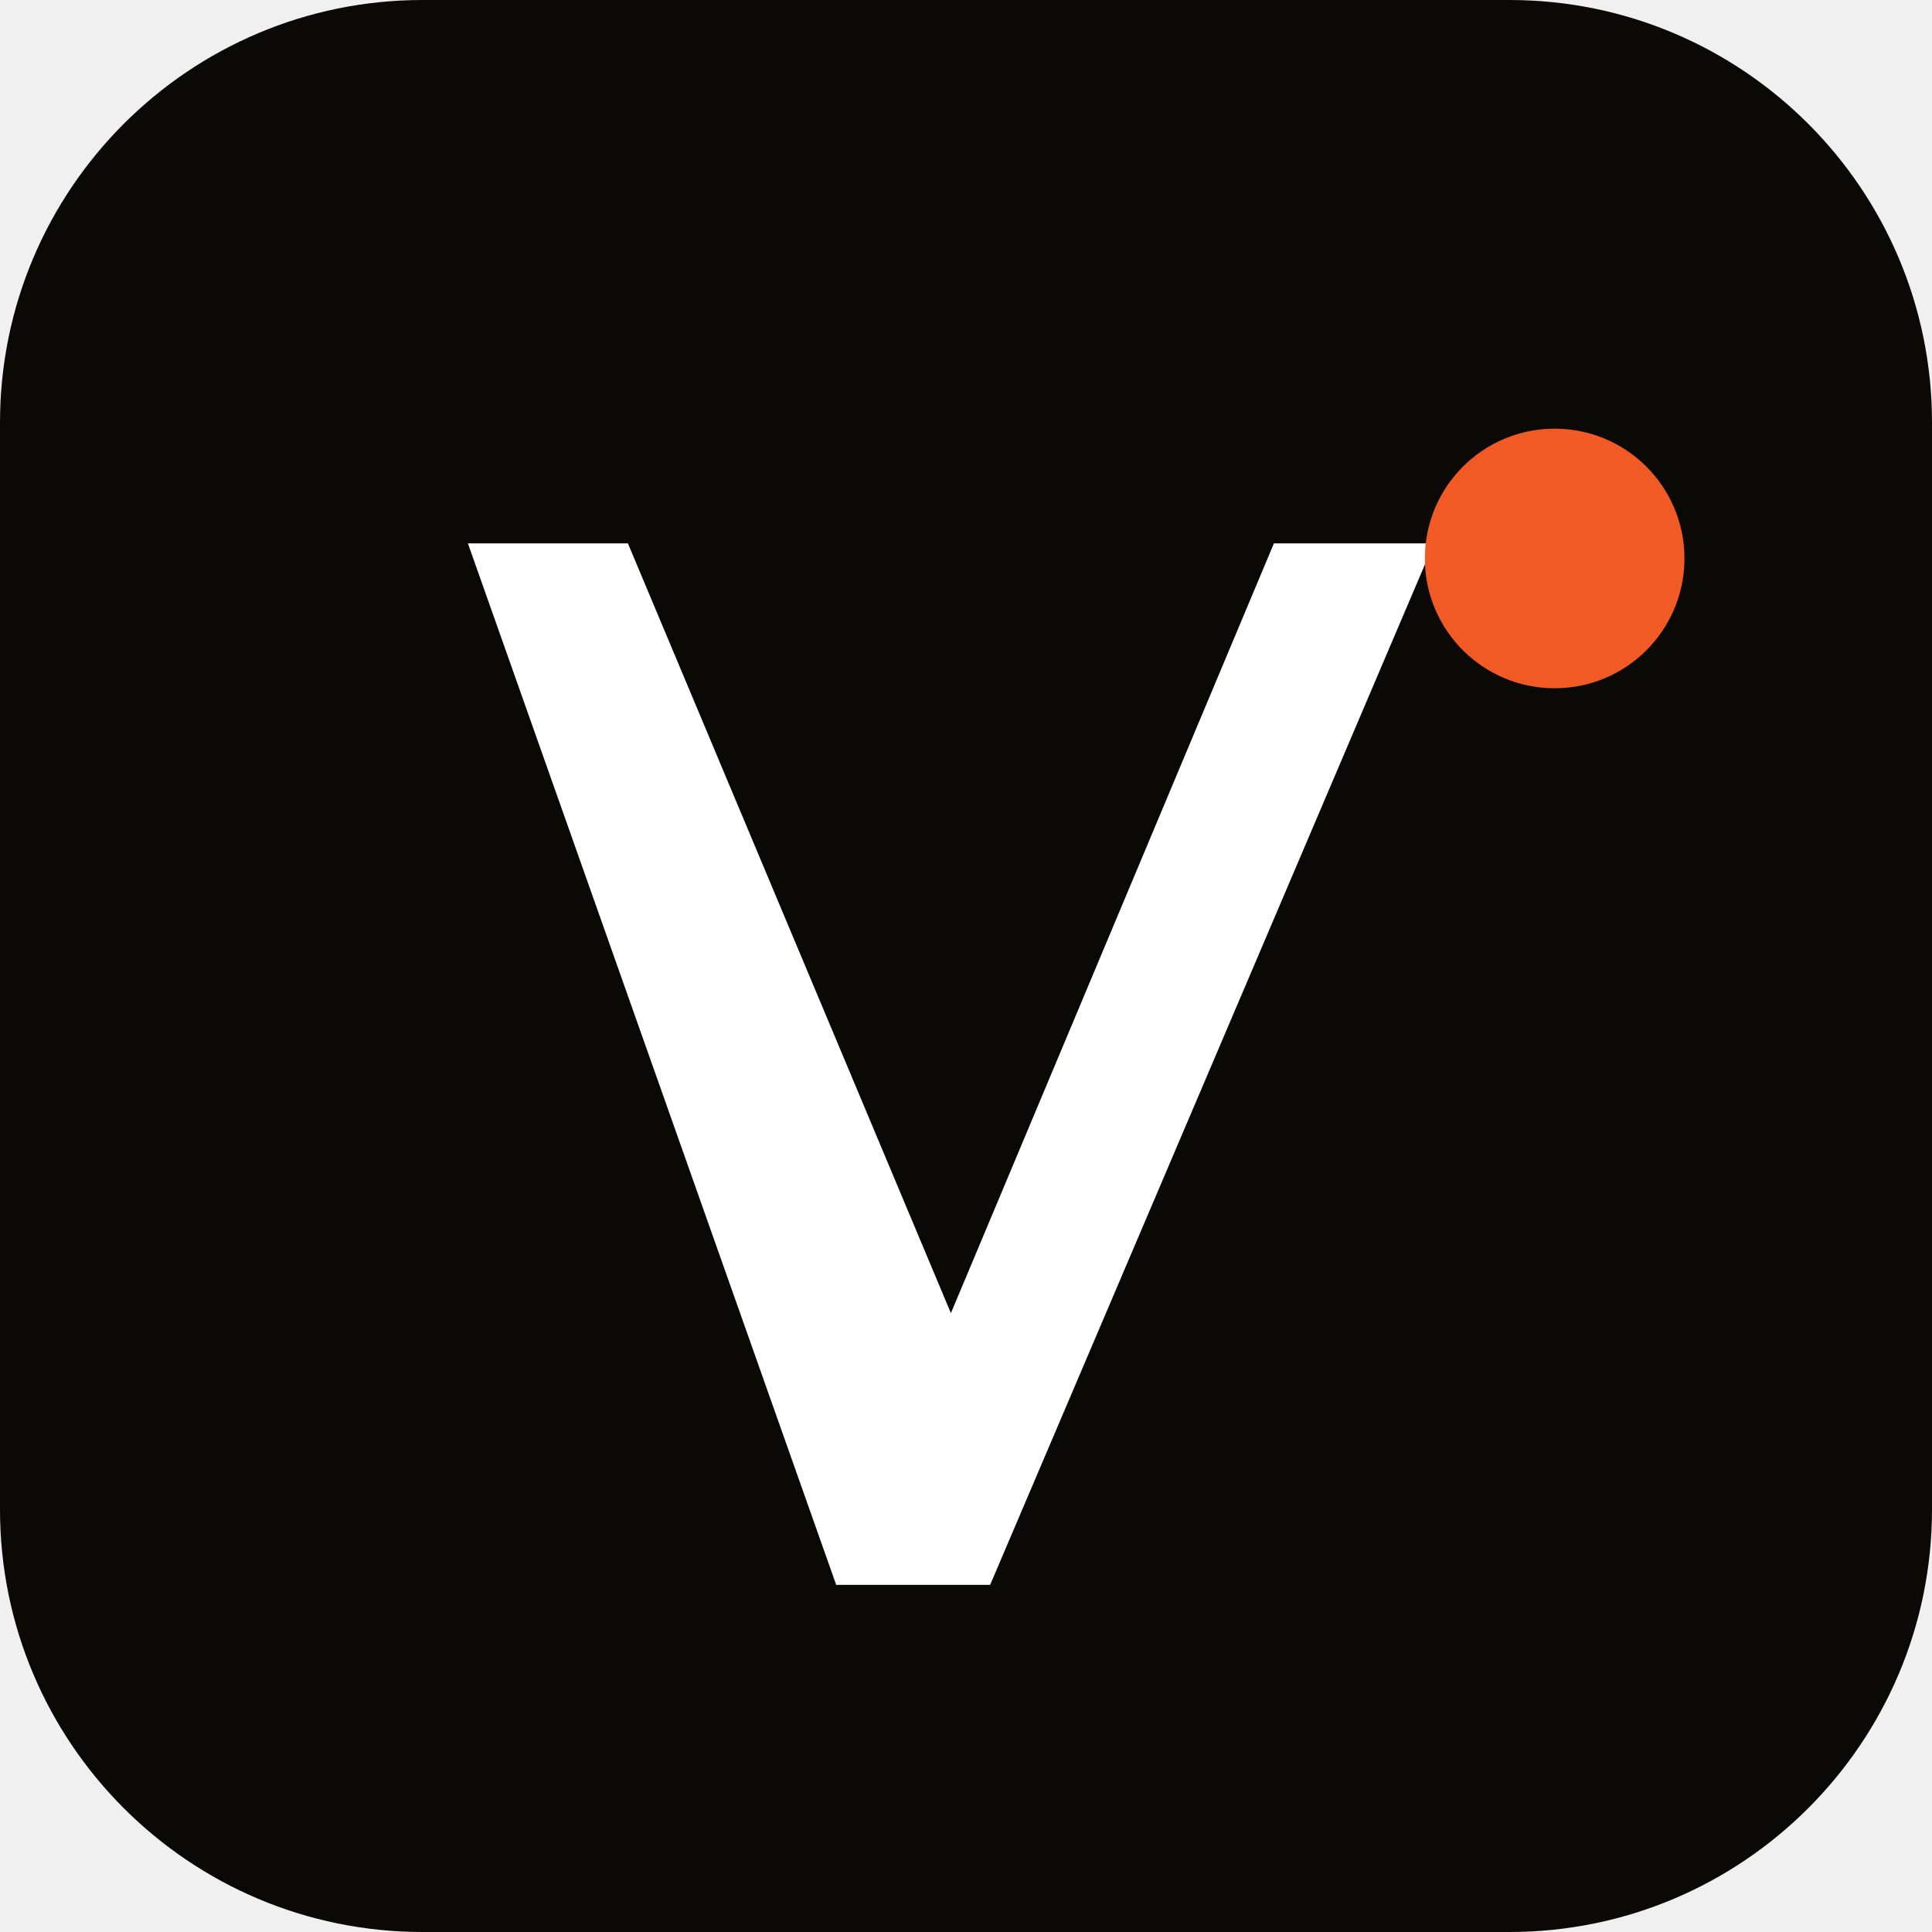
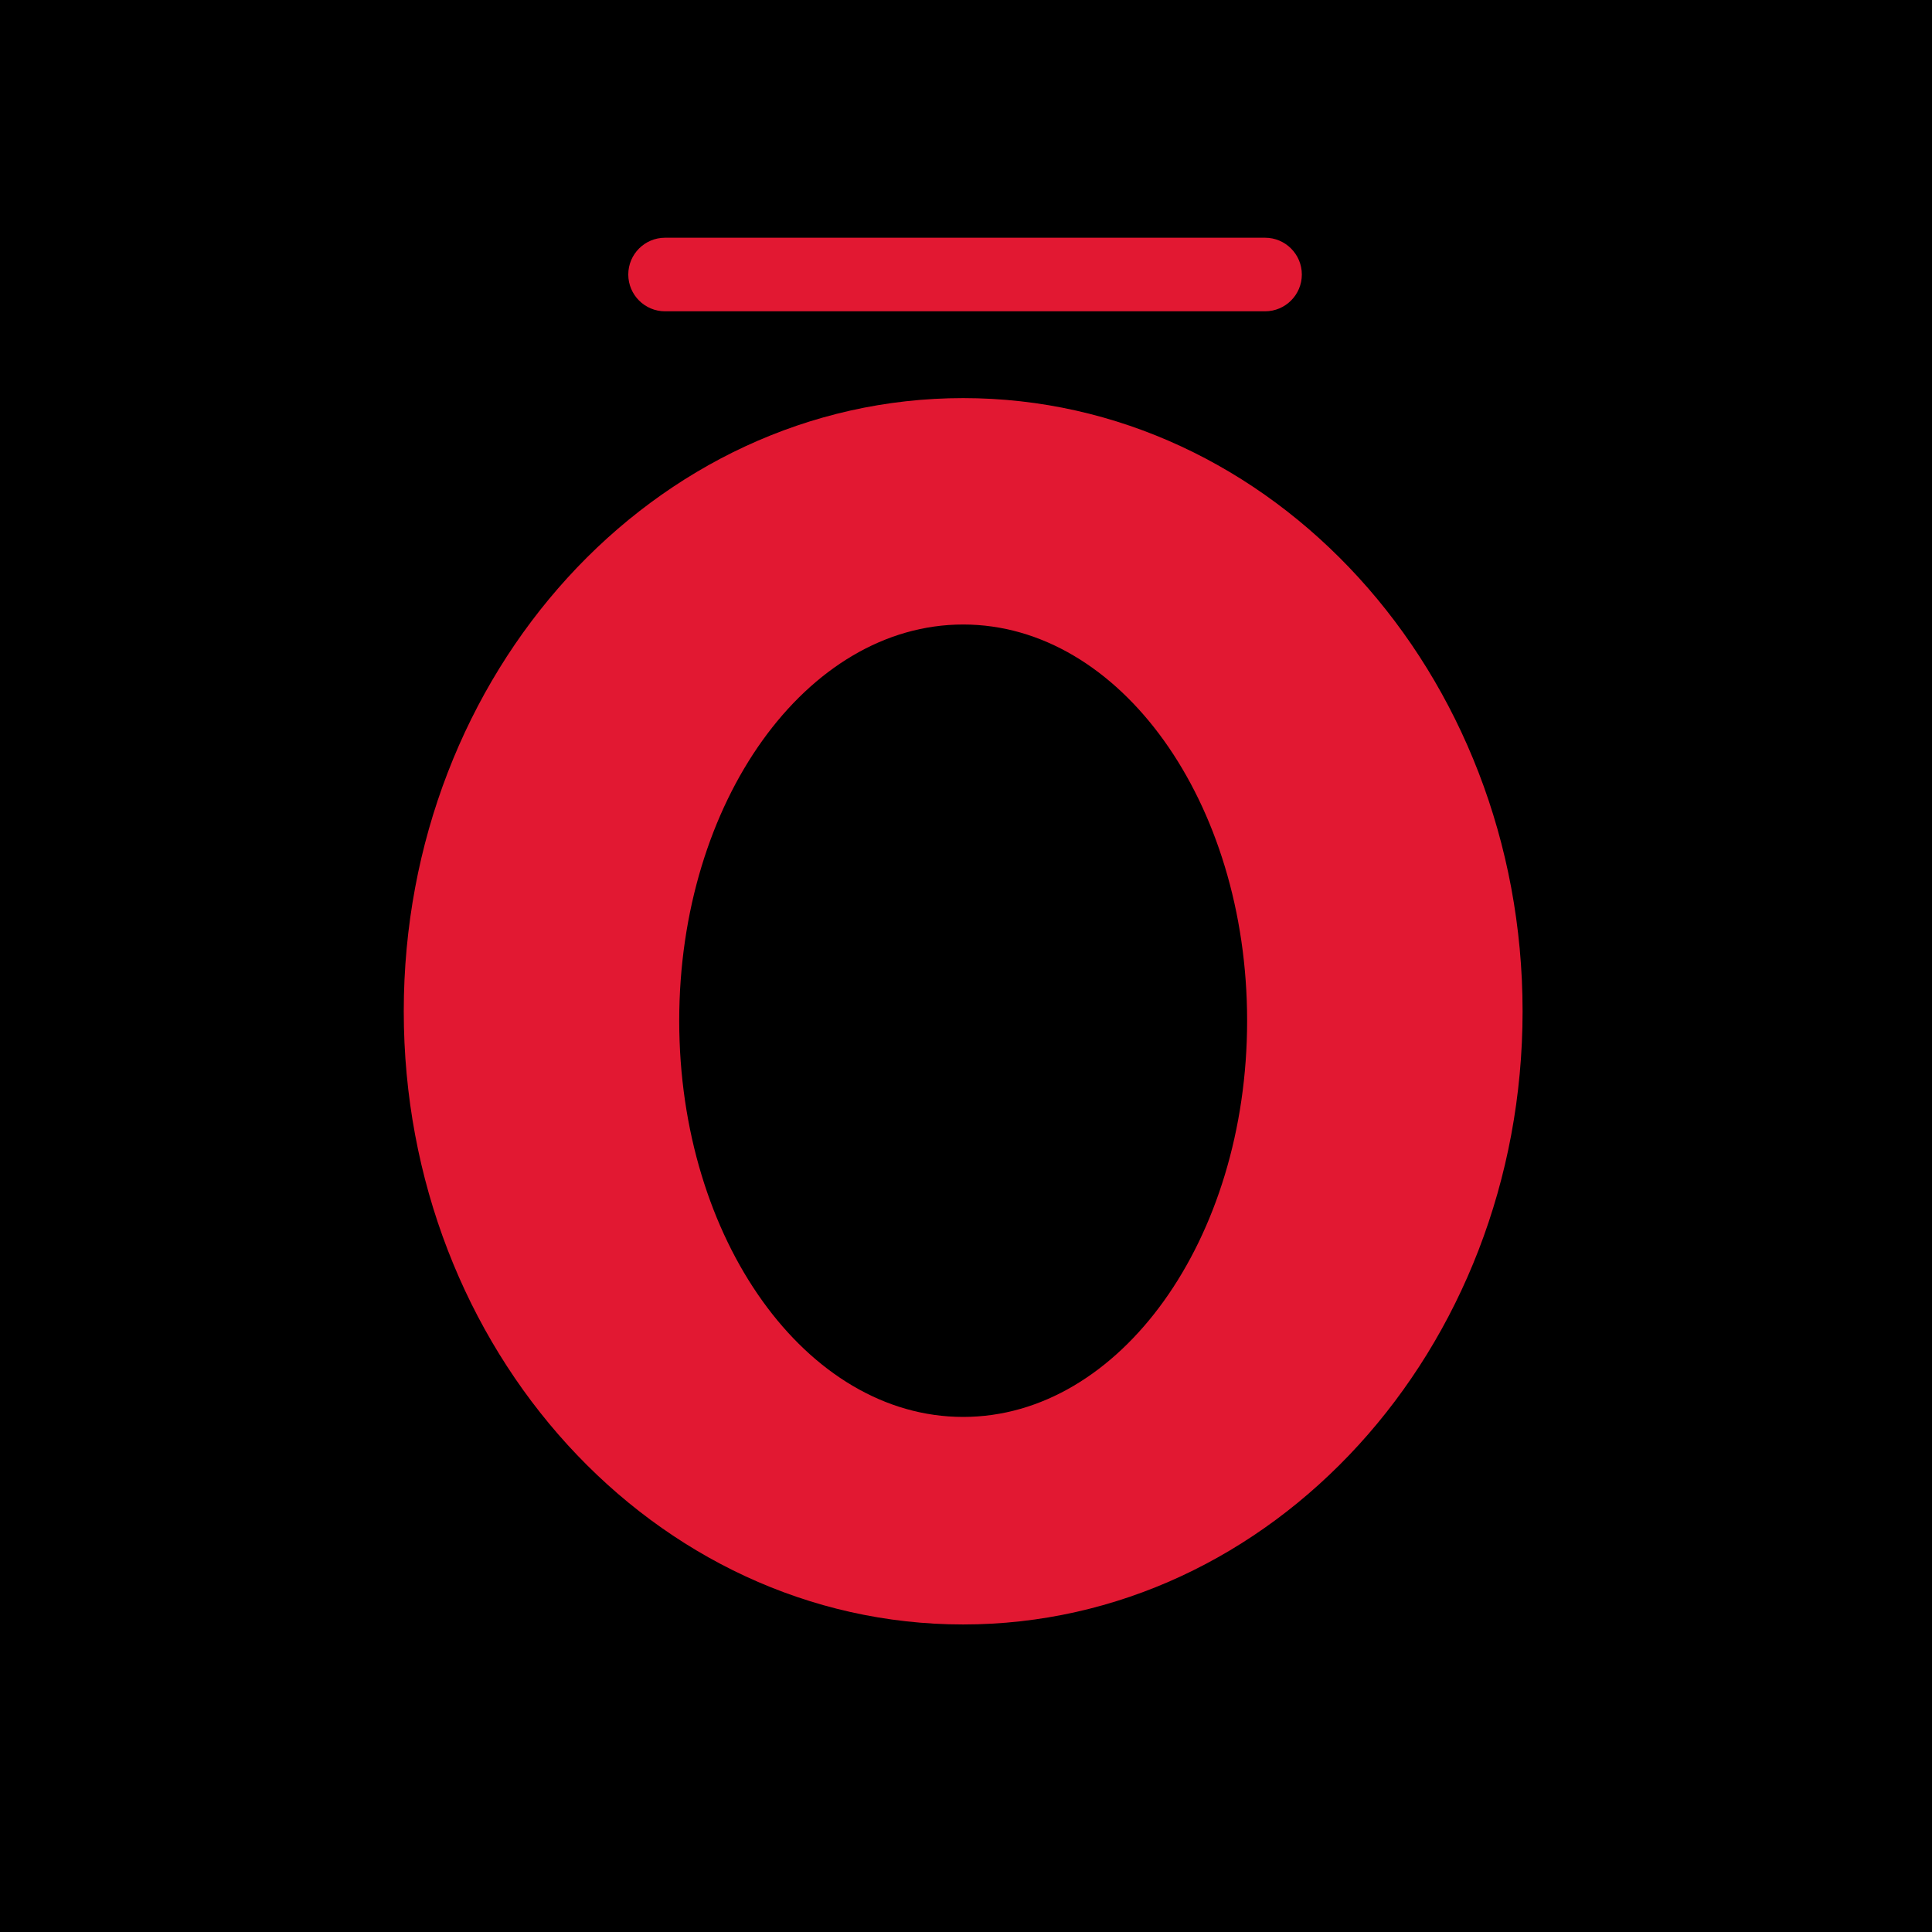
- <svg xmlns="http://www.w3.org/2000/svg" viewBox="0 0 32 32" role="img" aria-label="Vridhio">
-   <rect width="32" height="32" rx="7" fill="#0a0906" />
-   <path fill="#ffffff" d="M7.75 9h2.65l5.35 12.75L21.1 9h2.65l-7.35 17.25h-2.55L7.75 9z" />
-   <circle cx="25.75" cy="9.25" r="2.15" fill="#F15A24" />
+ <svg xmlns="http://www.w3.org/2000/svg" viewBox="0 0 1024 1024" role="img" aria-label="Vridhio">
+   <rect width="1024" height="1024" fill="#000000" />
+   <g fill="#E21832">
+     <rect x="333" y="126" width="357" height="39" rx="19.5" />
+     <path fill-rule="evenodd" d="M510.5 211a296.5 325 0 1 1 0 650 296.5 325 0 1 1 0-650zm0 120a150.5 210 0 1 0 0 420 150.5 210 0 1 0 0-420z" />
+   </g>
</svg>
